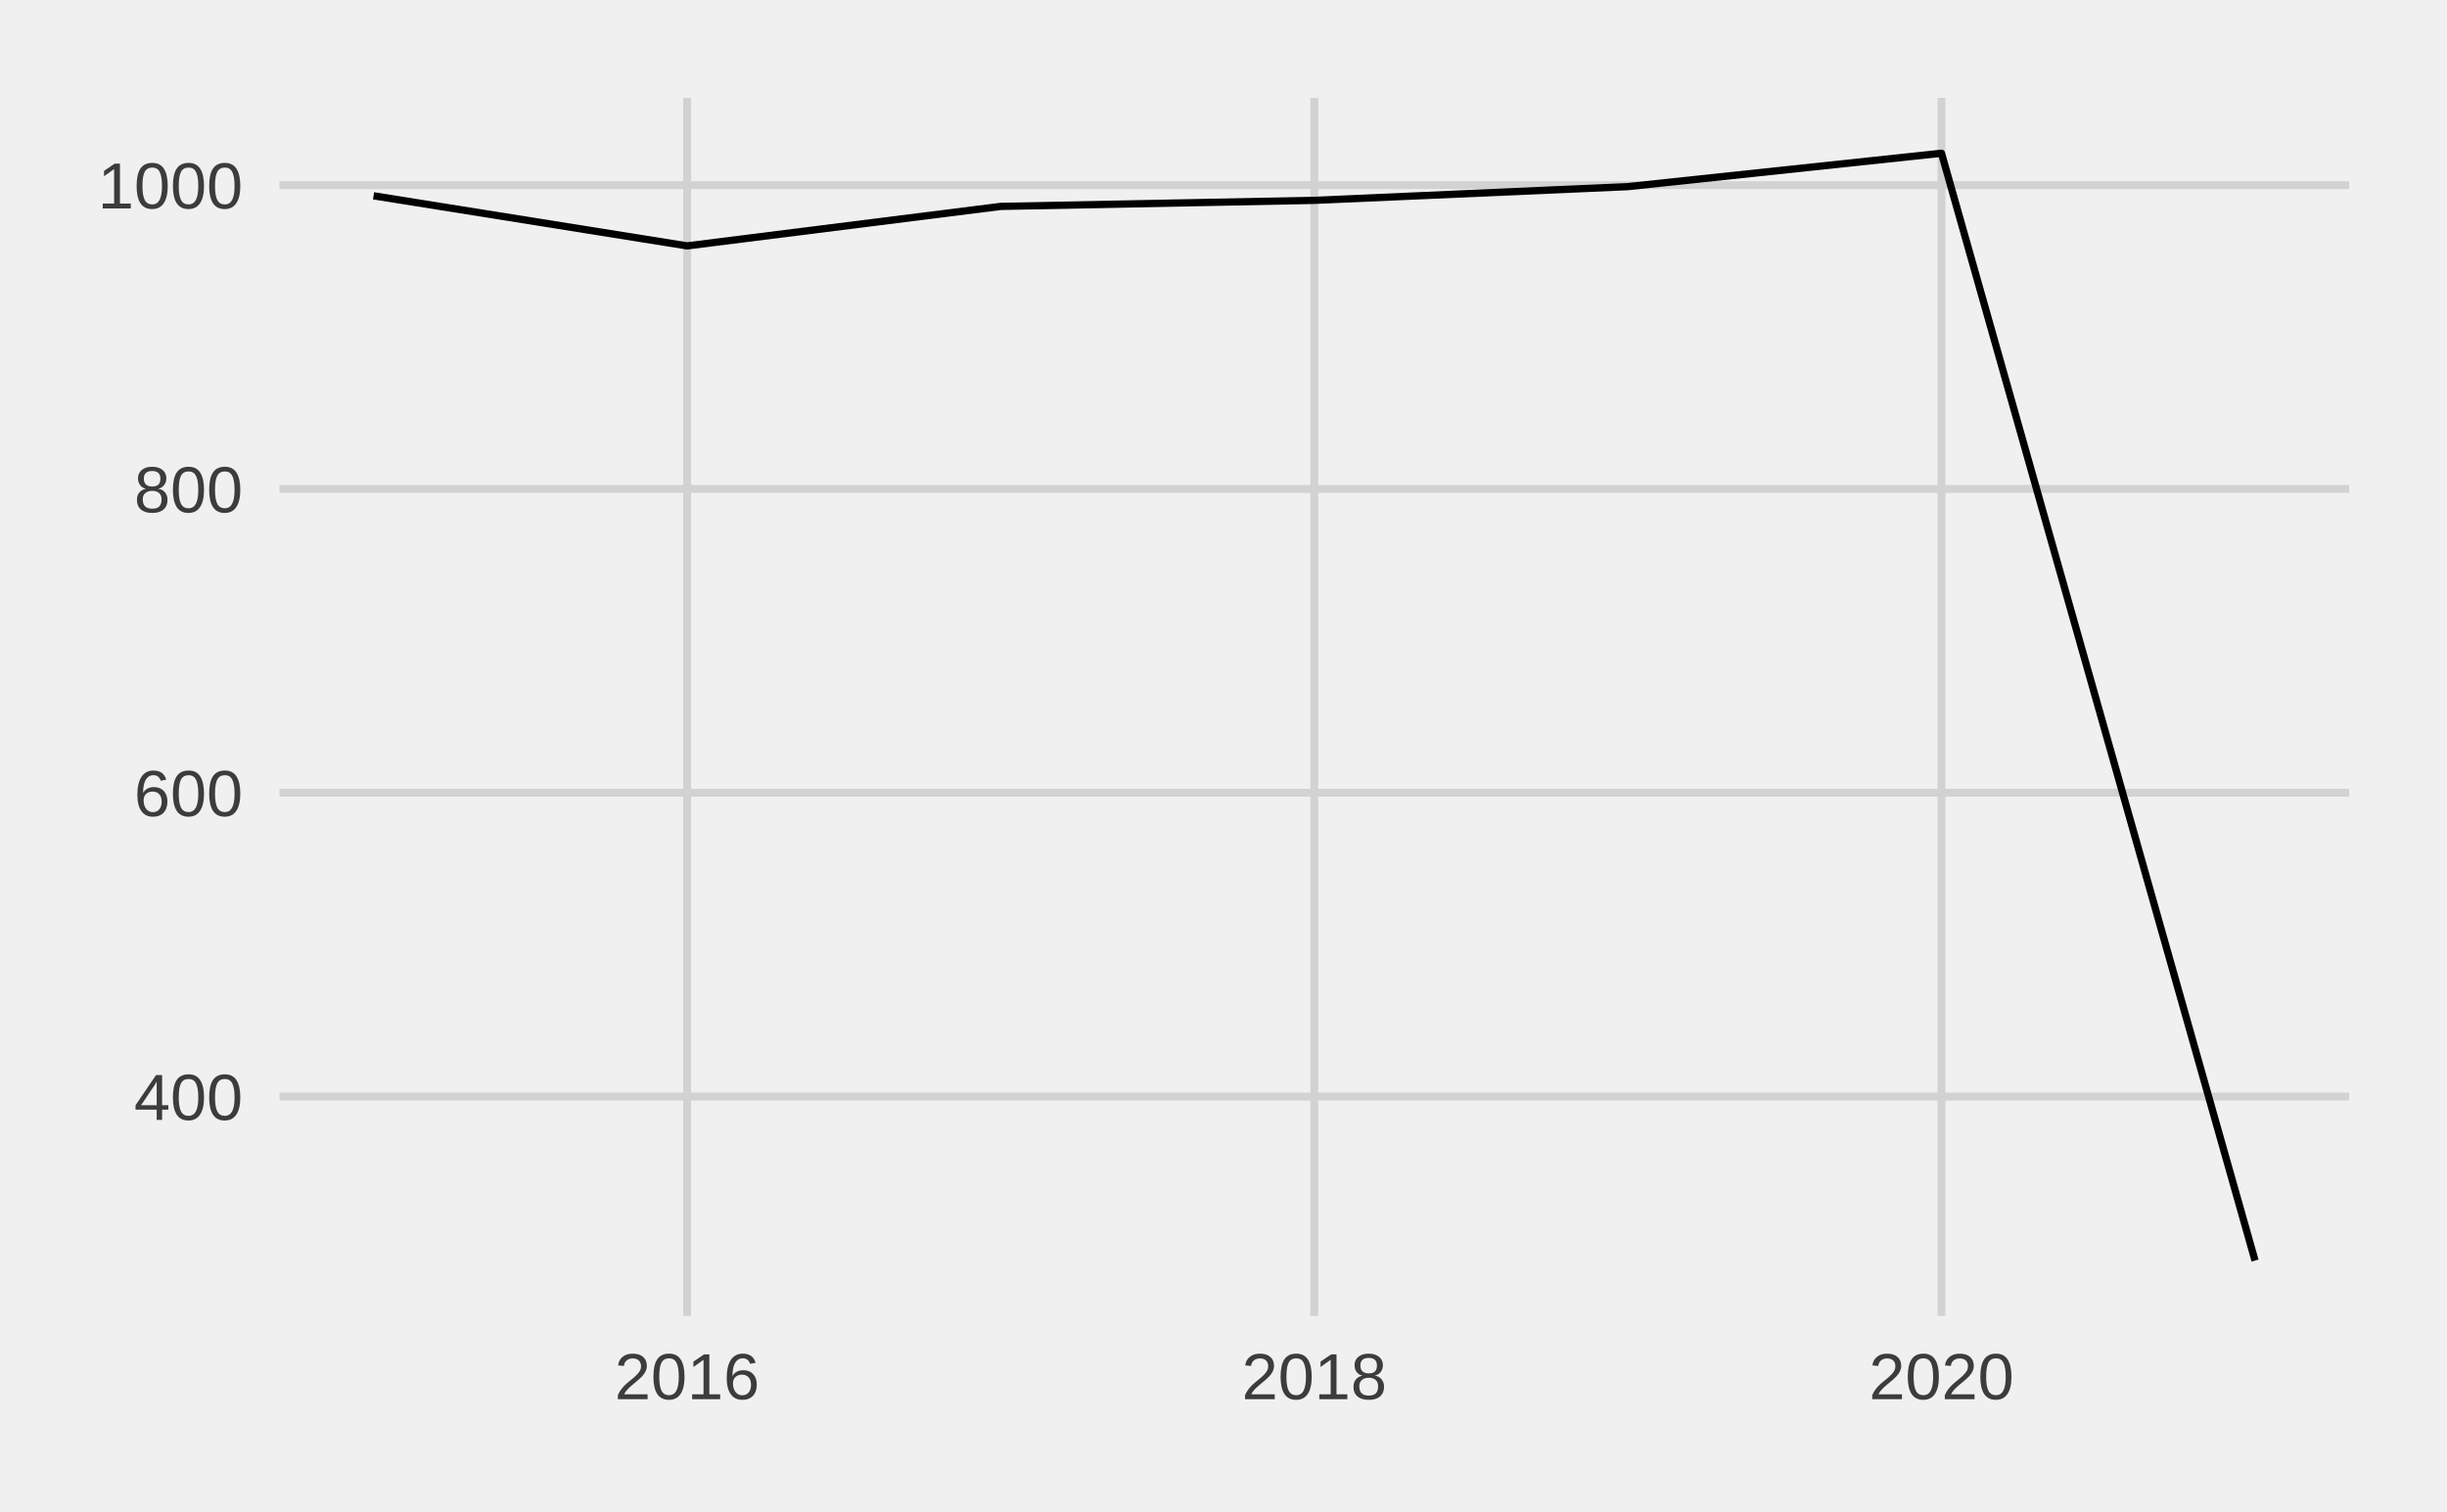
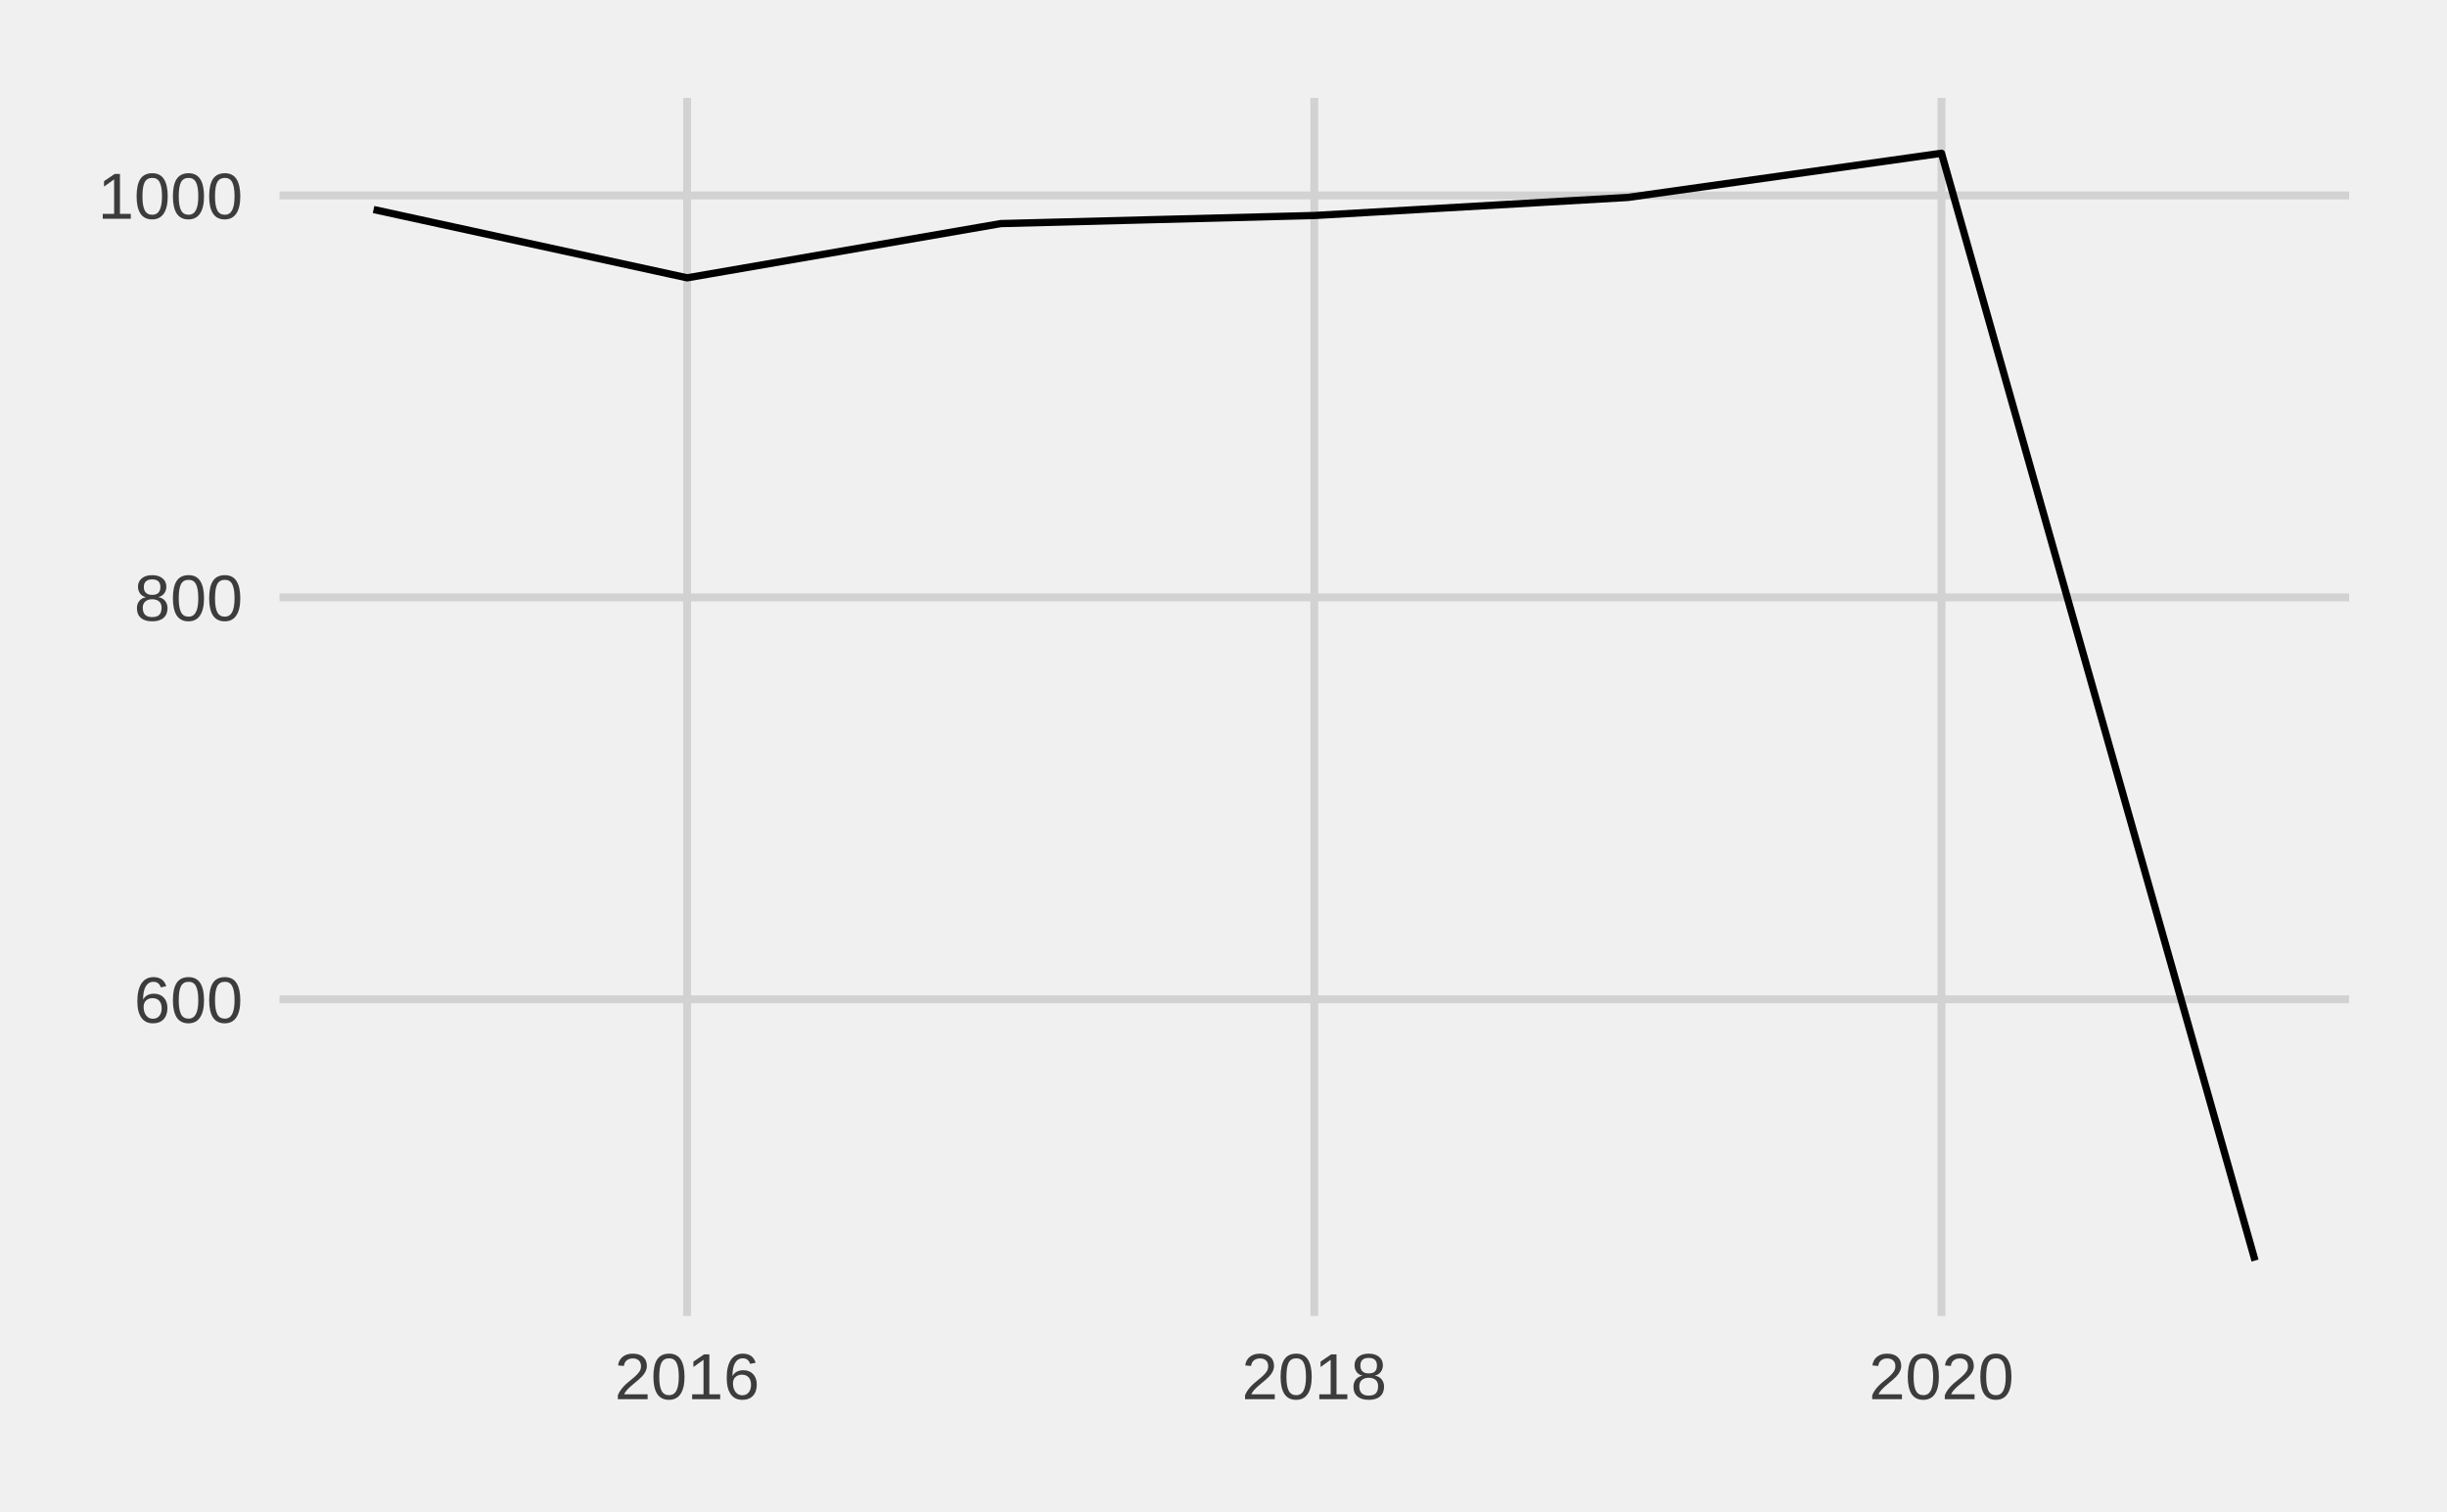
<svg xmlns="http://www.w3.org/2000/svg" class="svglite" width="360.00pt" height="222.48pt" viewBox="0 0 360.00 222.48">
  <defs>
    <style type="text/css">
    .svglite line, .svglite polyline, .svglite polygon, .svglite path, .svglite rect, .svglite circle {
      fill: none;
      stroke: #000000;
      stroke-linecap: round;
      stroke-linejoin: round;
      stroke-miterlimit: 10.00;
    }
  </style>
  </defs>
  <rect width="100%" height="100%" style="stroke: none; fill: #FFFFFF;" />
  <defs>
    <clipPath id="cpMC4wMHwzNjAuMDB8MC4wMHwyMjIuNDg=">
      <rect x="0.00" y="0.00" width="360.00" height="222.48" />
    </clipPath>
  </defs>
  <g clip-path="url(#cpMC4wMHwzNjAuMDB8MC4wMHwyMjIuNDg=)">
    <rect x="0.00" y="0.00" width="360.00" height="222.48" style="stroke-width: 1.16; stroke: none; fill: #F0F0F0;" />
  </g>
  <defs>
    <clipPath id="cpNDEuMTJ8MzQ1LjYwfDE0LjQwfDE5My42Mw==">
      <rect x="41.12" y="14.40" width="304.48" height="179.23" />
    </clipPath>
  </defs>
  <g clip-path="url(#cpNDEuMTJ8MzQ1LjYwfDE0LjQwfDE5My42Mw==)">
    <rect x="41.12" y="14.40" width="304.48" height="179.23" style="stroke-width: 1.16; stroke: none; fill: #F0F0F0;" />
-     <polyline points="41.12,161.35 345.60,161.35 " style="stroke-width: 1.16; stroke: #D2D2D2; stroke-linecap: butt;" />
-     <polyline points="41.12,116.64 345.60,116.64 " style="stroke-width: 1.16; stroke: #D2D2D2; stroke-linecap: butt;" />
-     <polyline points="41.12,71.94 345.60,71.94 " style="stroke-width: 1.16; stroke: #D2D2D2; stroke-linecap: butt;" />
-     <polyline points="41.12,27.24 345.60,27.24 " style="stroke-width: 1.16; stroke: #D2D2D2; stroke-linecap: butt;" />
+     <polyline points="41.12,147.04 345.60,147.04 " style="stroke-width: 1.16; stroke: #D2D2D2; stroke-linecap: butt;" />
+     <polyline points="41.12,87.90 345.60,87.90 " style="stroke-width: 1.16; stroke: #D2D2D2; stroke-linecap: butt;" />
+     <polyline points="41.12,28.76 345.60,28.76 " style="stroke-width: 1.16; stroke: #D2D2D2; stroke-linecap: butt;" />
    <polyline points="101.09,193.63 101.09,14.40 " style="stroke-width: 1.16; stroke: #D2D2D2; stroke-linecap: butt;" />
    <polyline points="193.36,193.63 193.36,14.40 " style="stroke-width: 1.16; stroke: #D2D2D2; stroke-linecap: butt;" />
    <polyline points="285.63,193.63 285.63,14.40 " style="stroke-width: 1.16; stroke: #D2D2D2; stroke-linecap: butt;" />
-     <polyline points="54.96,28.81 101.09,36.18 147.23,30.37 193.36,29.48 239.49,27.46 285.63,22.55 331.76,185.48 " style="stroke-width: 1.07; stroke-linecap: butt;" />
+     <polyline points="54.96,30.83 101.09,40.88 147.23,32.90 193.36,31.71 239.49,29.05 285.63,22.55 331.76,185.48 " style="stroke-width: 1.07; stroke-linecap: butt;" />
    <rect x="41.12" y="14.40" width="304.48" height="179.23" style="stroke-width: 1.16; stroke: none;" />
  </g>
  <g clip-path="url(#cpMC4wMHwzNjAuMDB8MC4wMHwyMjIuNDg=)">
-     <text x="35.74" y="164.78" text-anchor="end" style="font-size: 9.60px; fill: #3C3C3C; font-family: Arial;" textLength="16.01px" lengthAdjust="spacingAndGlyphs">400</text>
-     <text x="35.74" y="120.08" text-anchor="end" style="font-size: 9.60px; fill: #3C3C3C; font-family: Arial;" textLength="16.01px" lengthAdjust="spacingAndGlyphs">600</text>
-     <text x="35.74" y="75.38" text-anchor="end" style="font-size: 9.60px; fill: #3C3C3C; font-family: Arial;" textLength="16.01px" lengthAdjust="spacingAndGlyphs">800</text>
-     <text x="35.74" y="30.67" text-anchor="end" style="font-size: 9.60px; fill: #3C3C3C; font-family: Arial;" textLength="21.34px" lengthAdjust="spacingAndGlyphs">1000</text>
+     <text x="35.74" y="150.48" text-anchor="end" style="font-size: 9.60px; fill: #3C3C3C; font-family: Arial;" textLength="16.01px" lengthAdjust="spacingAndGlyphs">600</text>
+     <text x="35.74" y="91.33" text-anchor="end" style="font-size: 9.60px; fill: #3C3C3C; font-family: Arial;" textLength="16.01px" lengthAdjust="spacingAndGlyphs">800</text>
+     <text x="35.74" y="32.19" text-anchor="end" style="font-size: 9.60px; fill: #3C3C3C; font-family: Arial;" textLength="21.34px" lengthAdjust="spacingAndGlyphs">1000</text>
    <text x="101.09" y="205.88" text-anchor="middle" style="font-size: 9.60px; fill: #3C3C3C; font-family: Arial;" textLength="21.34px" lengthAdjust="spacingAndGlyphs">2016</text>
    <text x="193.36" y="205.88" text-anchor="middle" style="font-size: 9.60px; fill: #3C3C3C; font-family: Arial;" textLength="21.34px" lengthAdjust="spacingAndGlyphs">2018</text>
    <text x="285.63" y="205.88" text-anchor="middle" style="font-size: 9.60px; fill: #3C3C3C; font-family: Arial;" textLength="21.34px" lengthAdjust="spacingAndGlyphs">2020</text>
  </g>
</svg>
